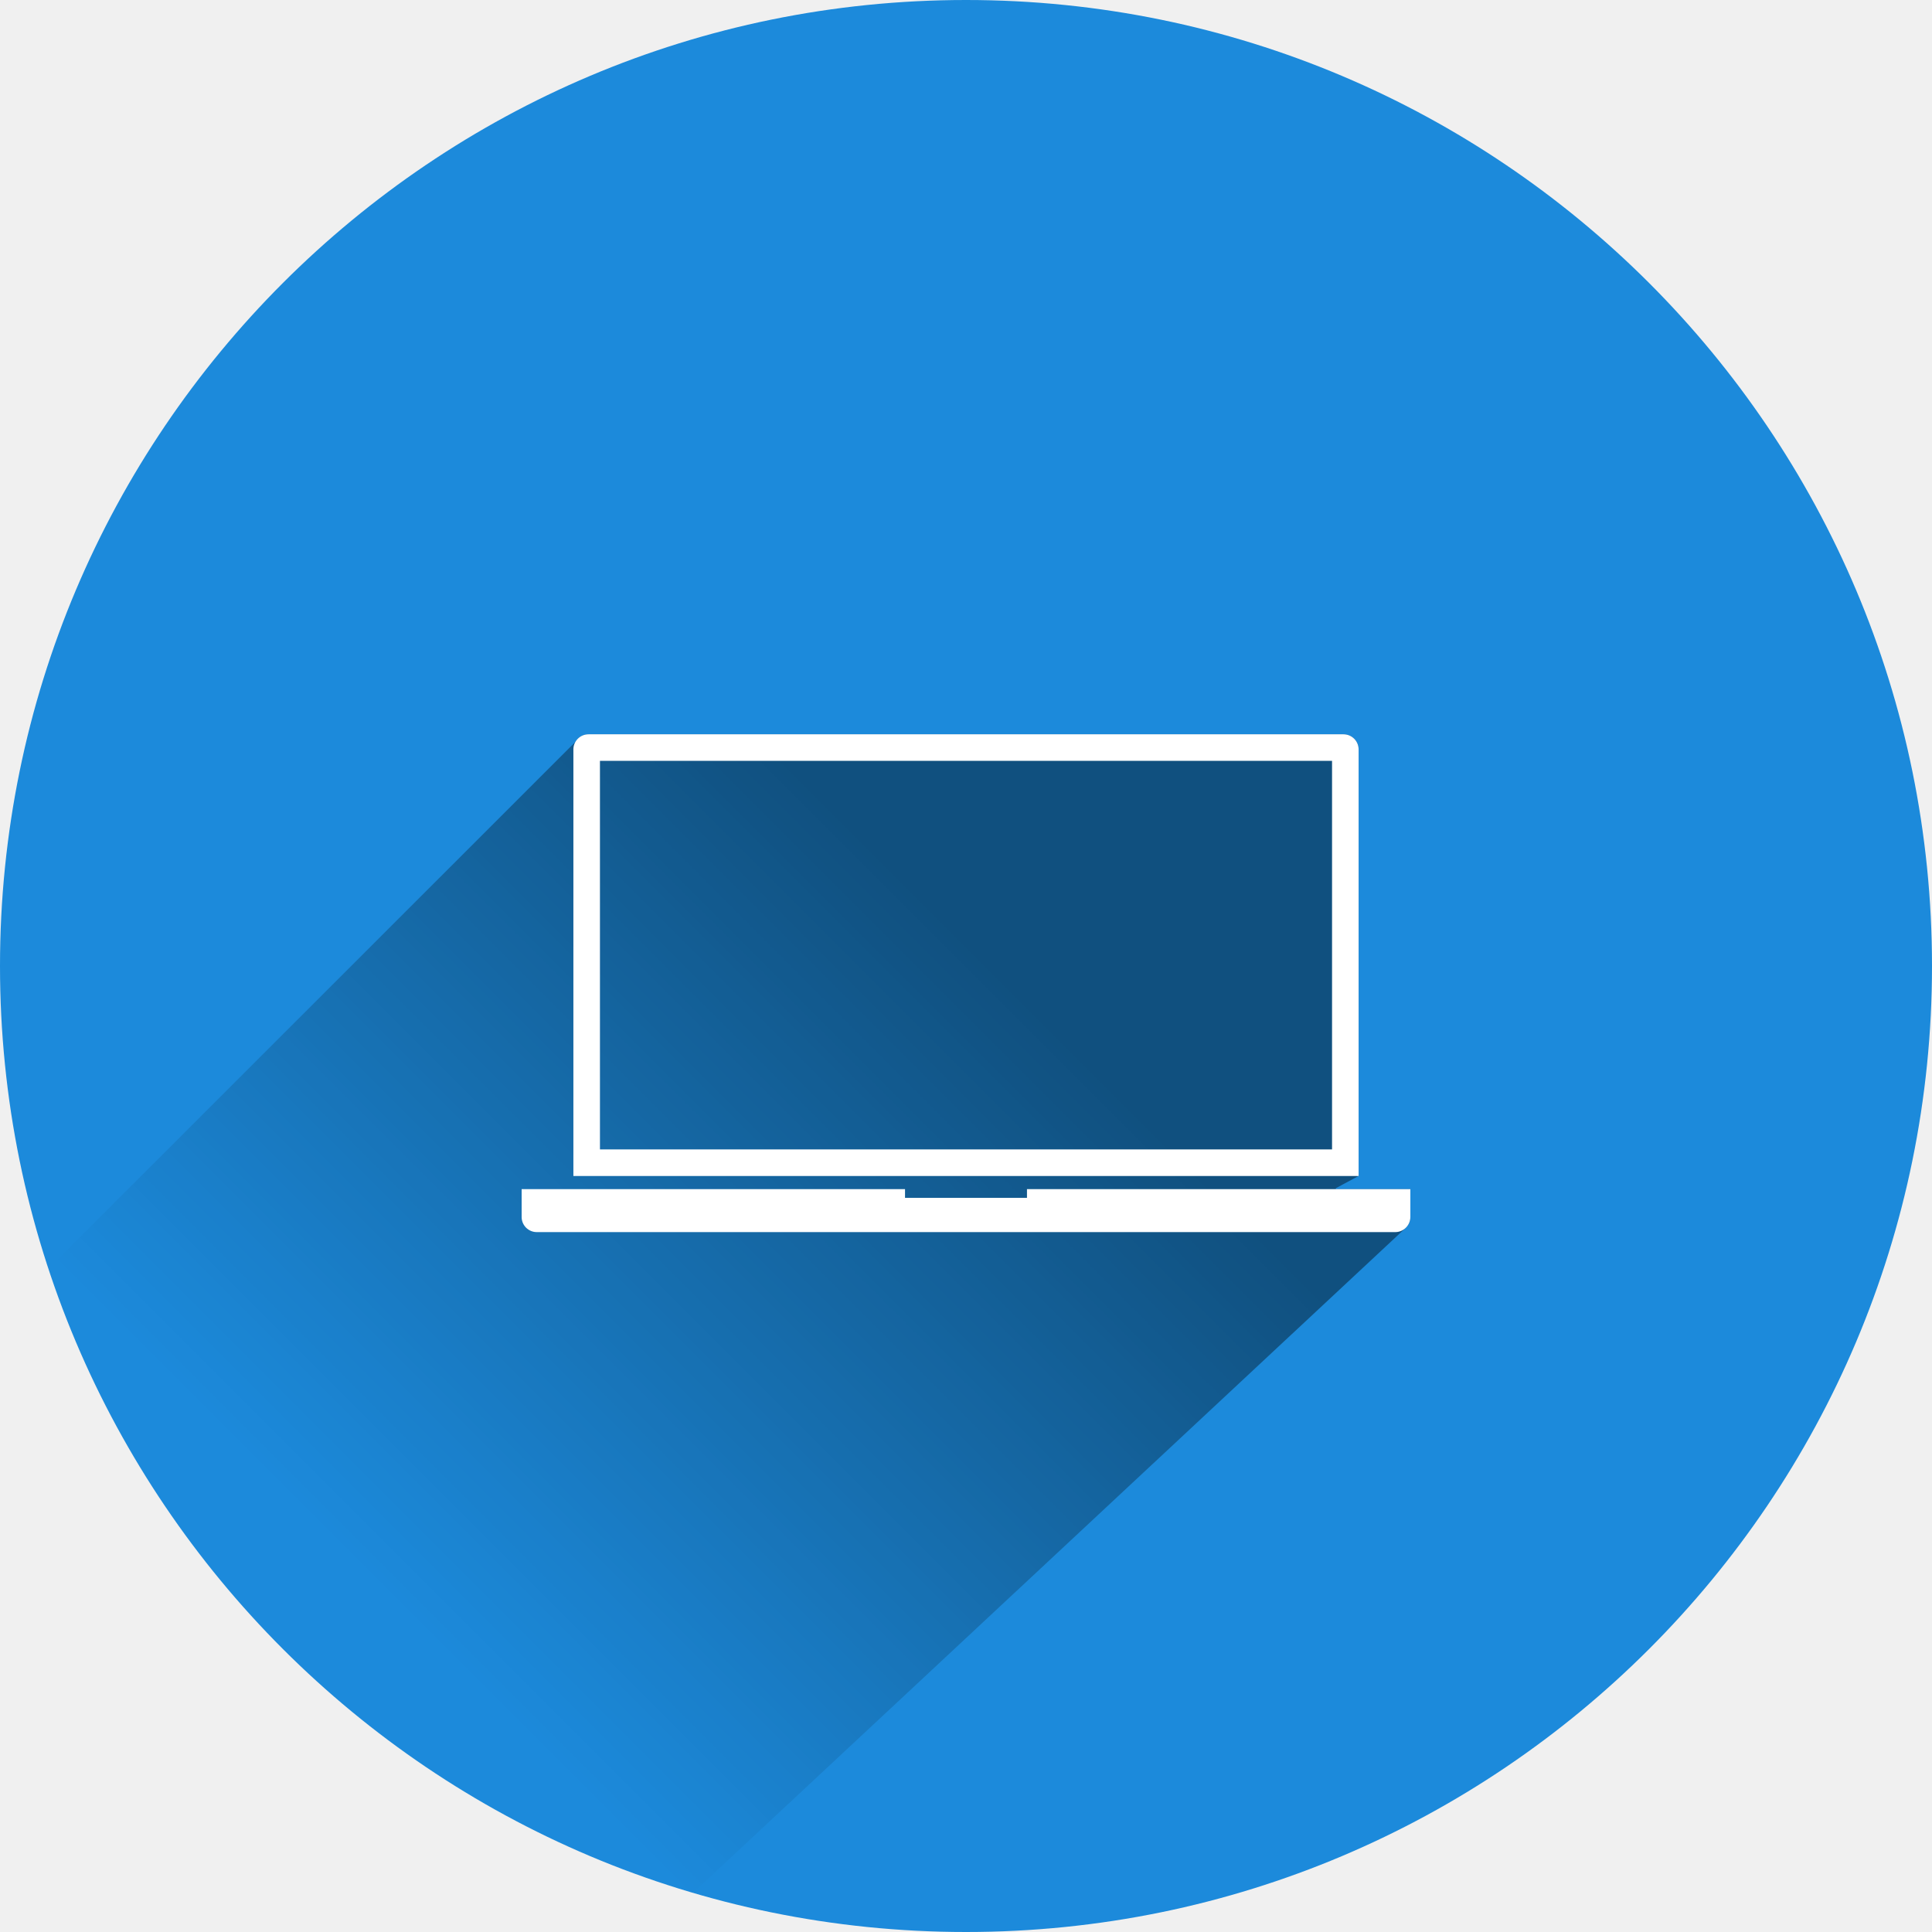
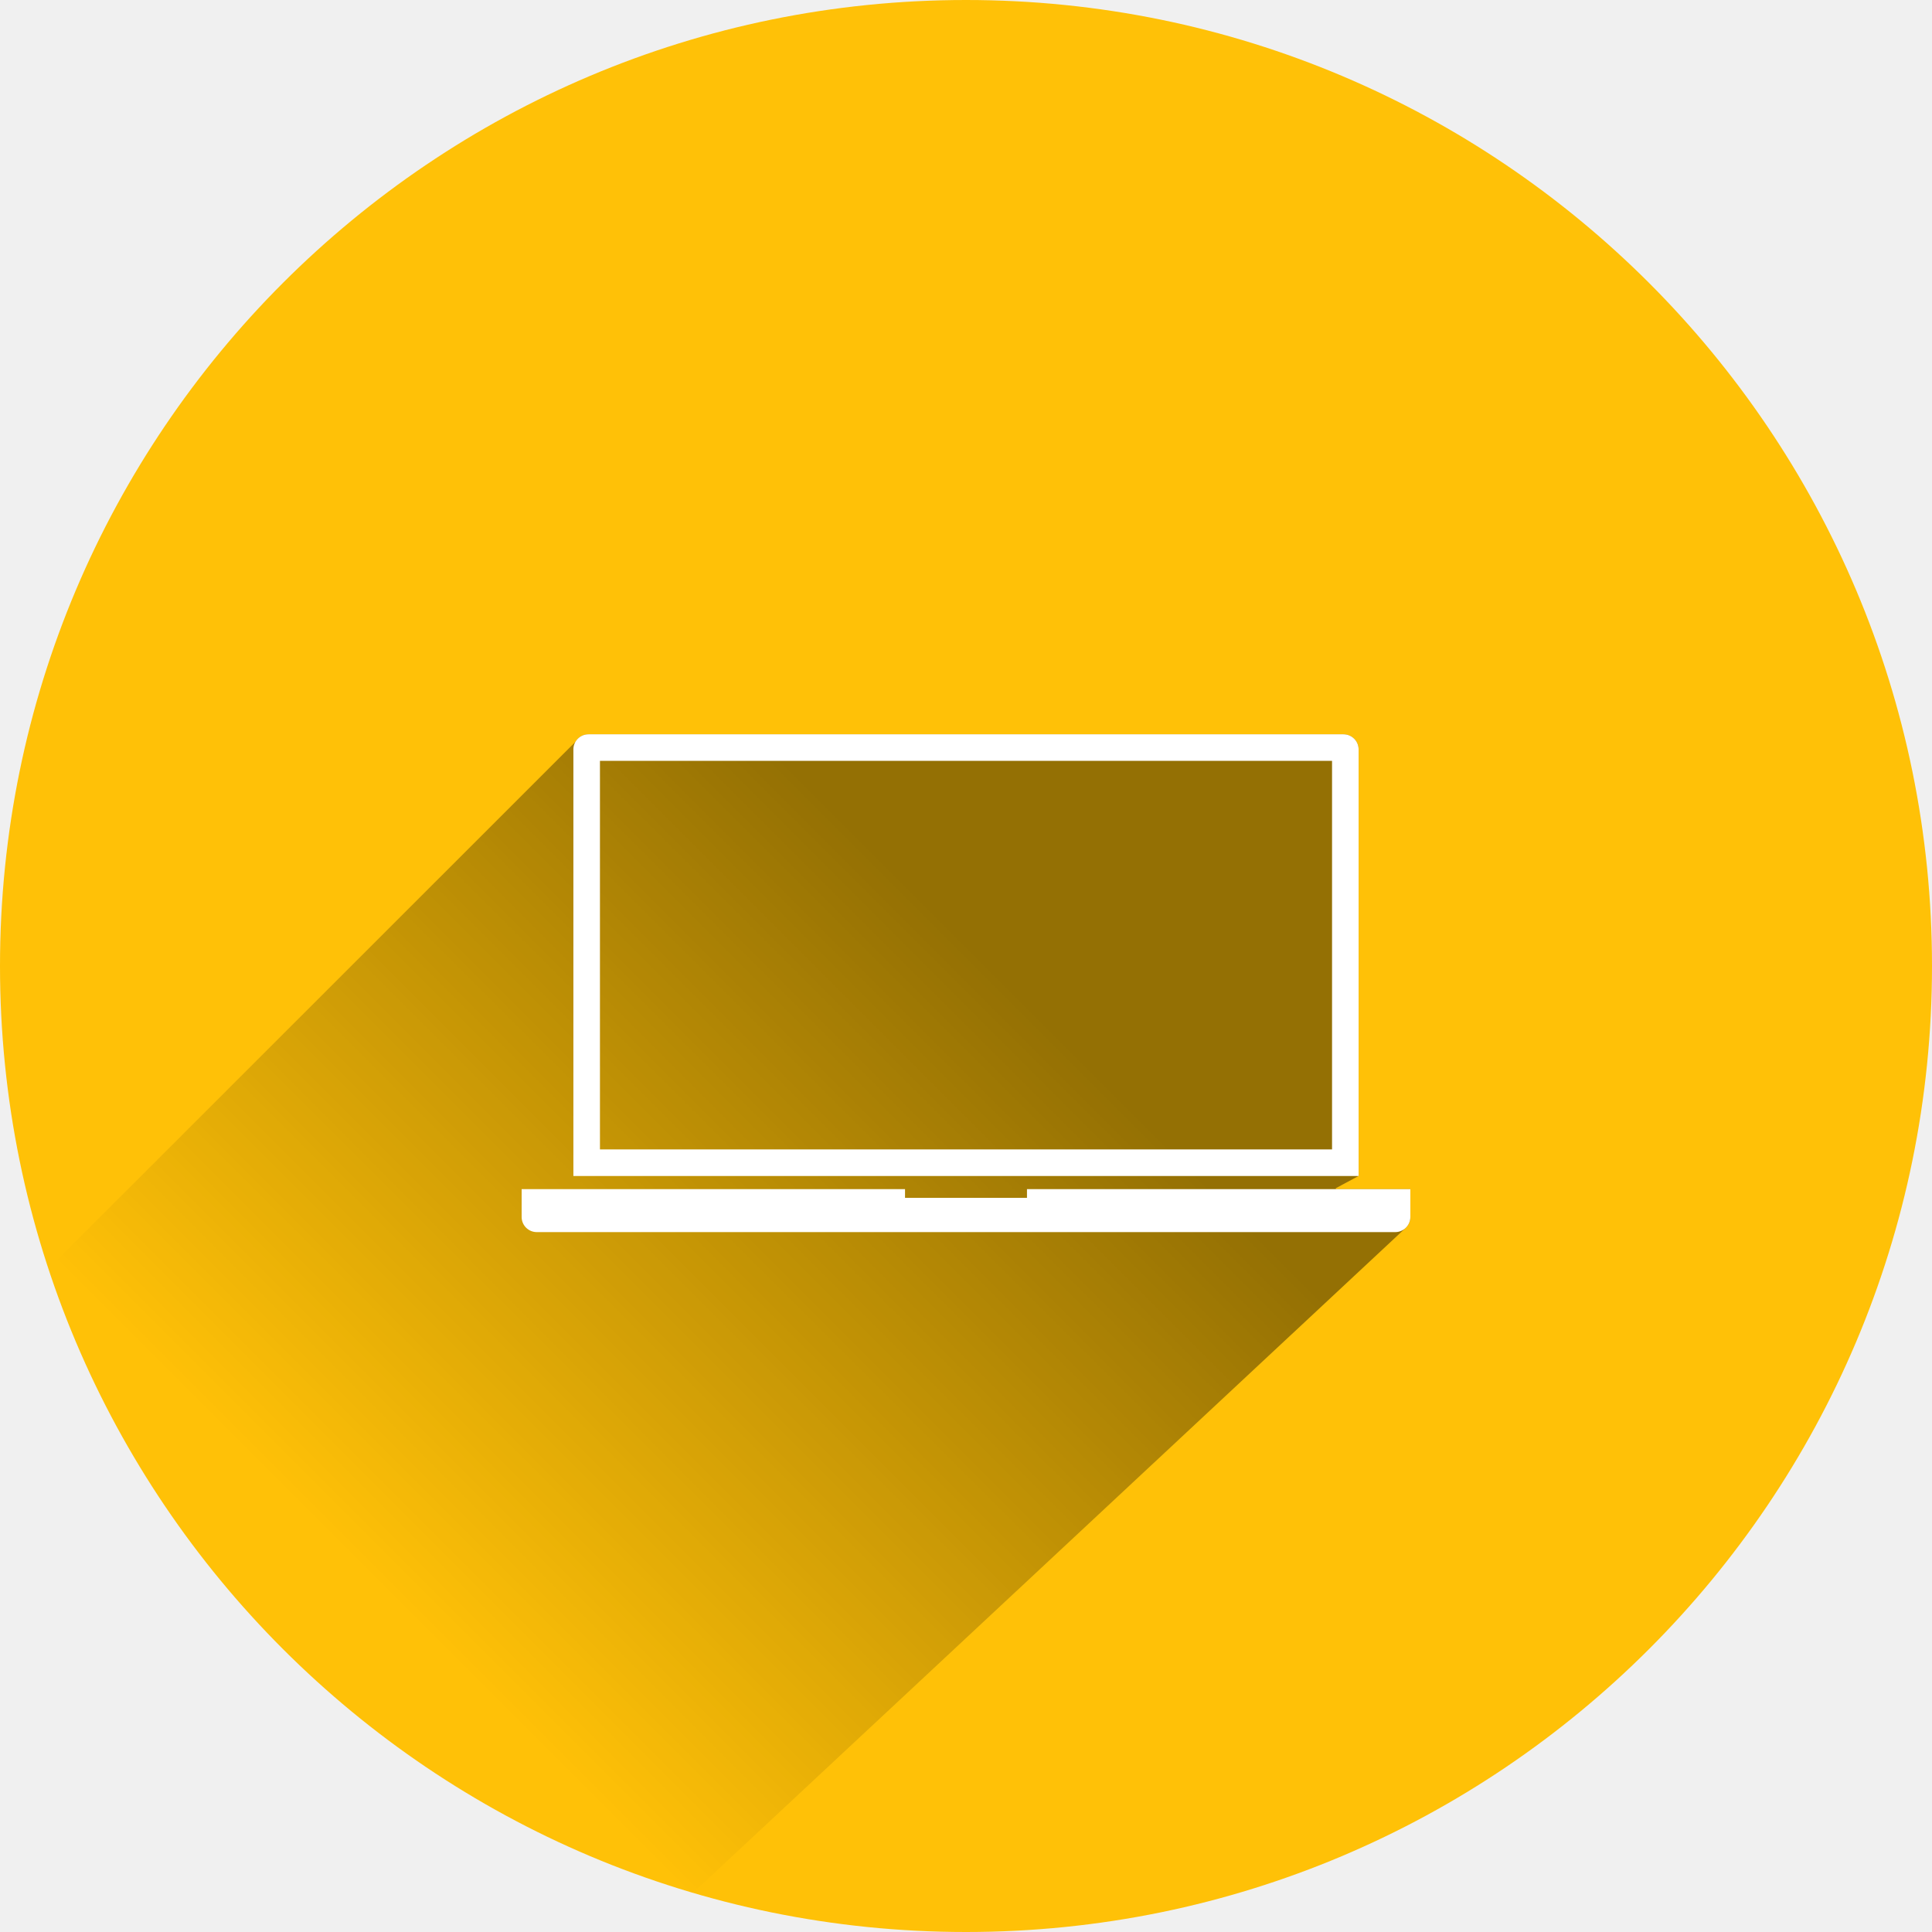
<svg xmlns="http://www.w3.org/2000/svg" id="Ebene_1" data-name="Ebene 1" viewBox="0 0 800 800">
  <defs>
    <clipPath id="clip-path">
      <circle cx="400" cy="400" r="400" style="fill:none" />
    </clipPath>
    <linearGradient id="Unbenannter_Verlauf_6" x1="414.168" y1="403.668" x2="158.75" y2="659.085" gradientUnits="userSpaceOnUse">
      <stop offset="0" />
      <stop offset="1" stop-opacity="0" />
    </linearGradient>
  </defs>
-   <circle cx="400" cy="400" r="400" style="fill:#1c8adb" />
+   <circle cx="400" cy="400" r="400" style="fill:#ffc107" />
  <g style="clip-path:url(#clip-path)">
    <path d="M278.938,791.254,582.141,508.376A6.239,6.239,0,0,0,584,503.925V492.395H553.153V492l9.42-5.053V310.313a6.26,6.26,0,0,0-6.26-6.26H243.687a6.252,6.252,0,0,0-5.41,3.12L11.101,534.268Q87.525,743.71,278.938,791.254Z" style="opacity:0.42;fill:url(#Unbenannter_Verlauf_6)" />
    <path d="M248.427,475.947V315.053H551.573V475.947H248.427m-11,11H562.573V310.313a6.26,6.26,0,0,0-6.26-6.26H243.687a6.26,6.26,0,0,0-6.26,6.26V486.947Z" style="fill:#fff" />
    <path d="M425.25,492.395V496h-50.5v-3.605H216v11.531a6.259,6.259,0,0,0,6.259,6.259H577.741A6.259,6.259,0,0,0,584,503.925V492.395Z" style="fill:#fff" />
  </g>
</svg>
